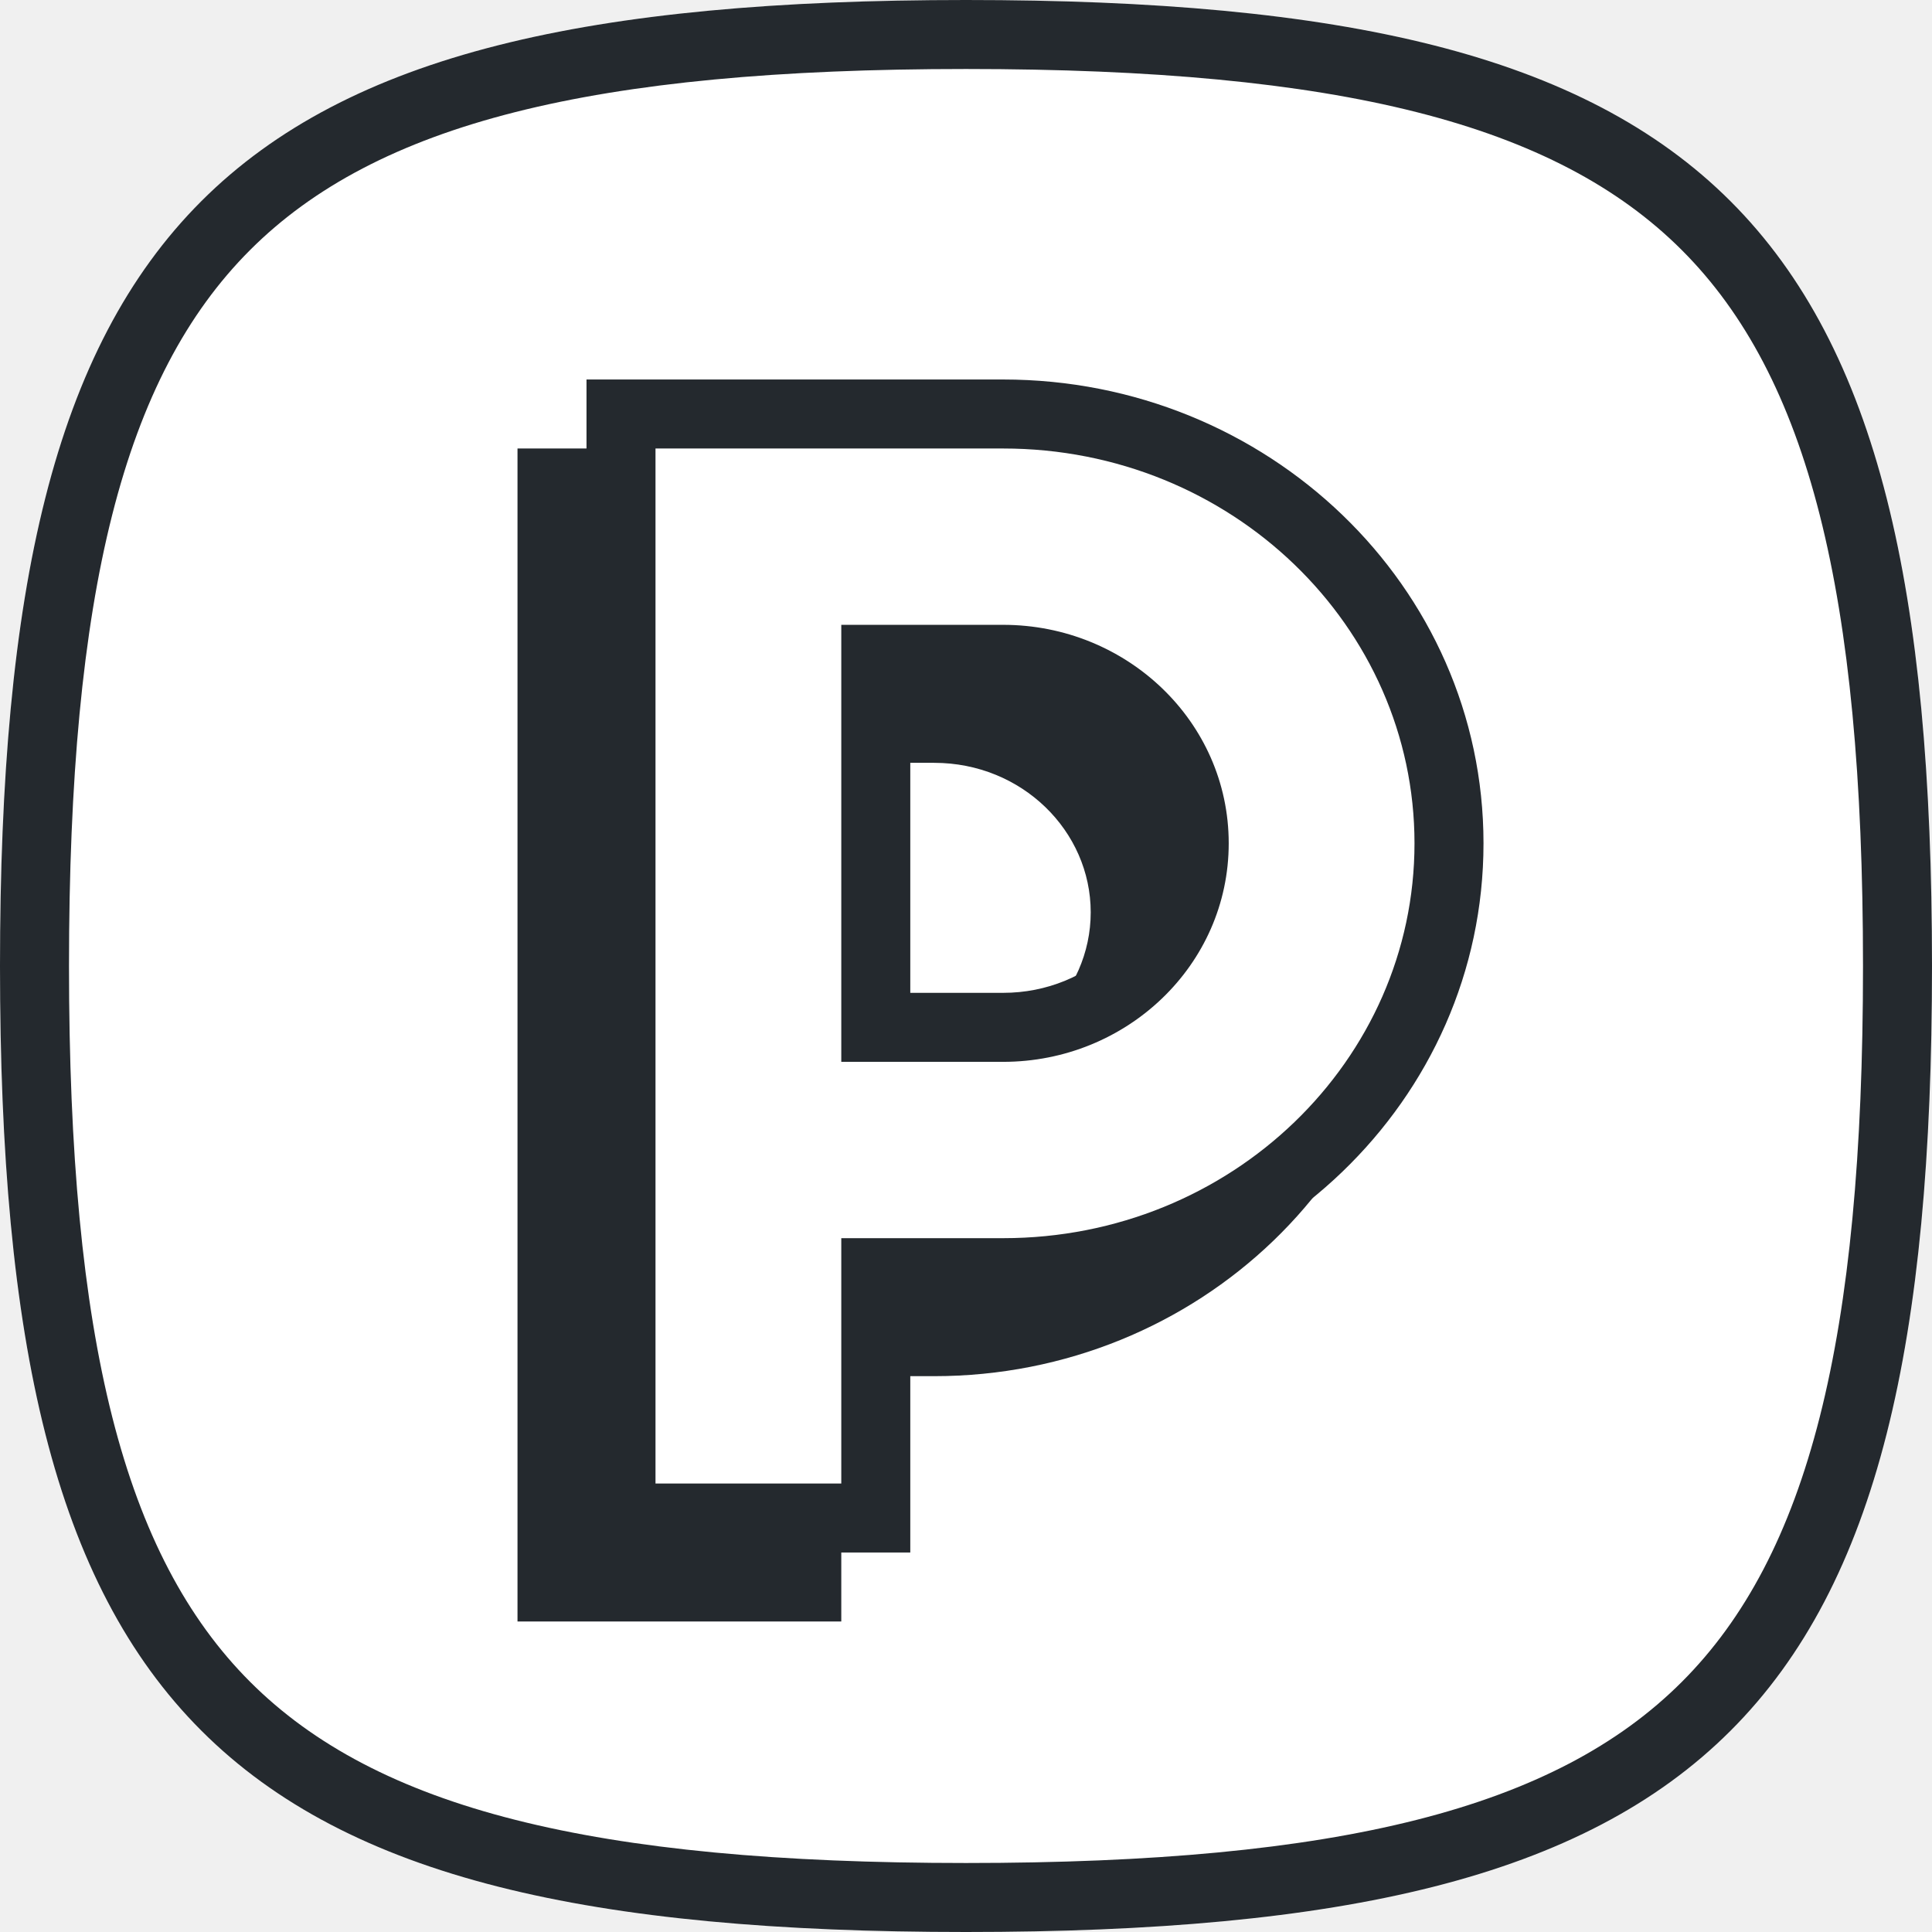
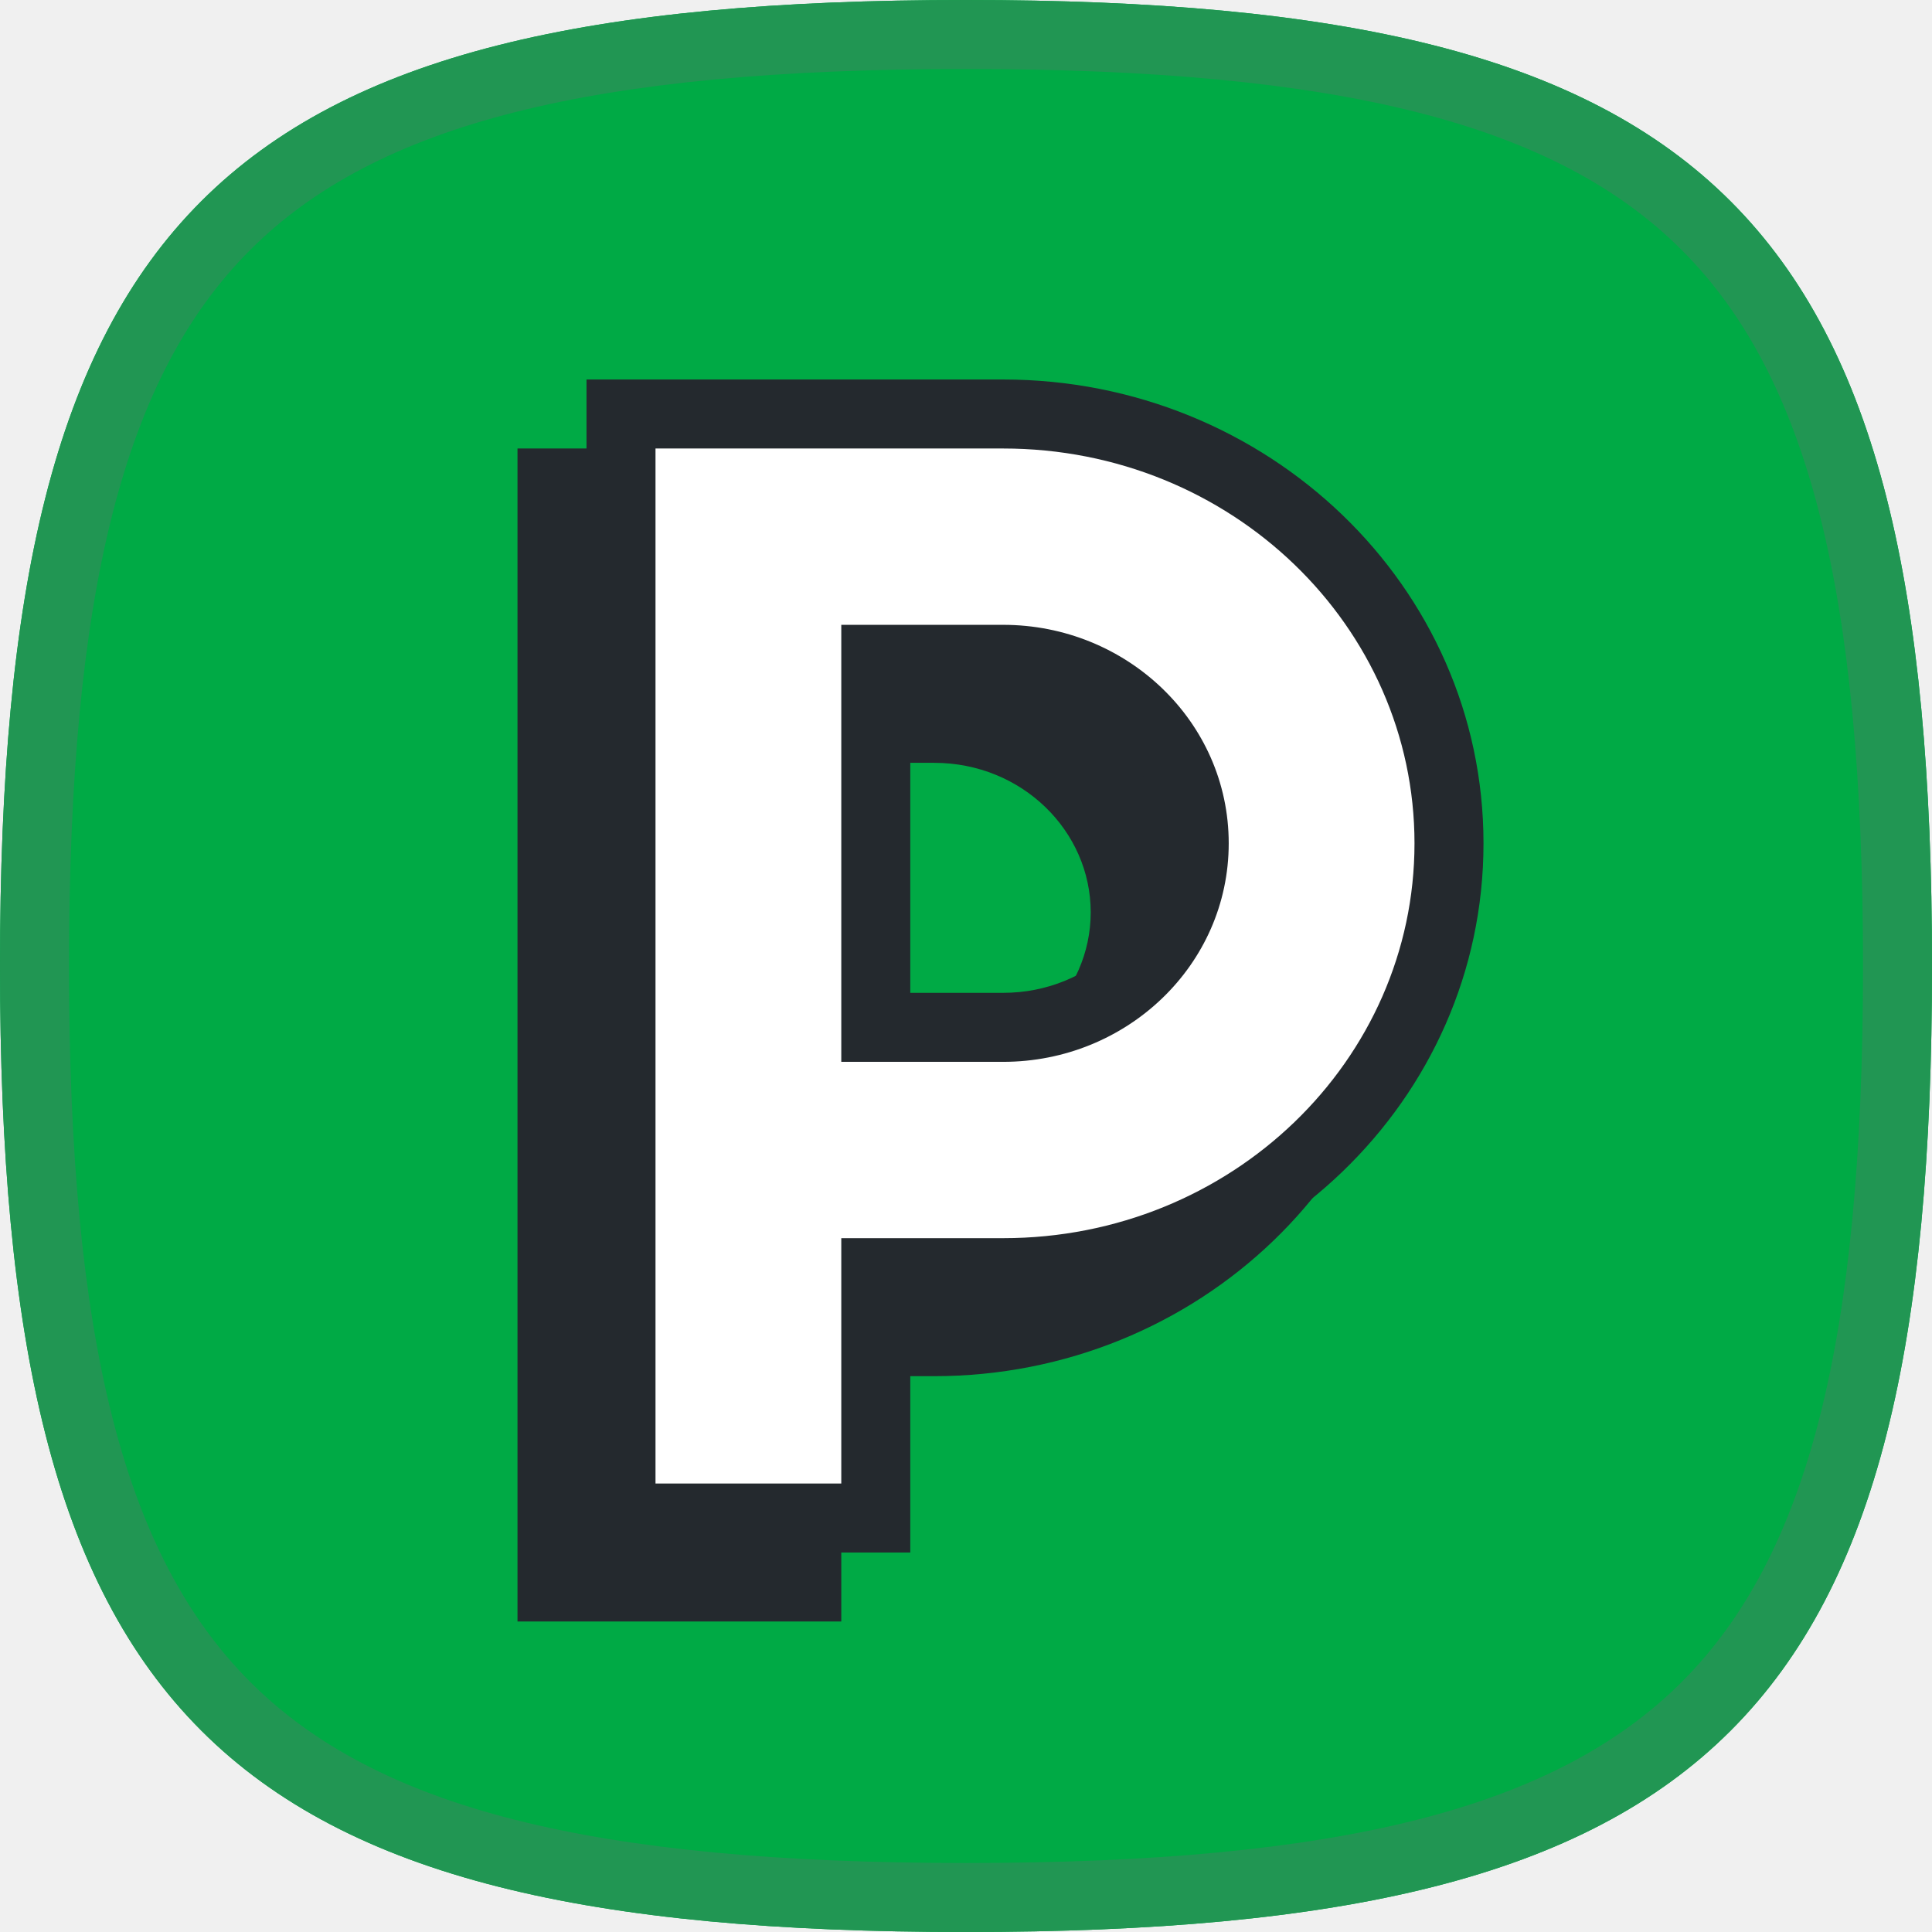
<svg xmlns="http://www.w3.org/2000/svg" width="56" height="56" viewBox="0 0 56 56" fill="none">
-   <path d="M28 0C6.222 0 0 6.222 0 28C0 49.778 6.238 56 28 56C49.762 56 56 49.778 56 28C56 6.222 49.762 0 28 0Z" fill="white" />
-   <path fill-rule="evenodd" clip-rule="evenodd" d="M7.248 7.248C3.587 10.908 2 17.153 2 28C2 38.846 3.591 45.092 7.253 48.752C10.915 52.413 17.161 54 28 54C38.839 54 45.085 52.413 48.747 48.752C52.409 45.092 54 38.846 54 28C54 17.154 52.409 10.908 48.747 7.248C45.085 3.587 38.839 2 28 2C17.153 2 10.908 3.587 7.248 7.248ZM0 28C0 6.222 6.222 0 28 0C49.762 0 56 6.222 56 28C56 49.778 49.762 56 28 56C6.238 56 0 49.778 0 28Z" fill="#24292E" />
+   <path d="M28 0C6.222 0 0 6.222 0 28C0 49.778 6.238 56 28 56C49.762 56 56 49.778 56 28C56 6.222 49.762 0 28 0Z" fill="#00AA45" />
+   <path fill-rule="evenodd" clip-rule="evenodd" d="M7.248 7.248C3.587 10.908 2 17.153 2 28C2 38.846 3.591 45.092 7.253 48.752C10.915 52.413 17.161 54 28 54C38.839 54 45.085 52.413 48.747 48.752C52.409 45.092 54 38.846 54 28C54 17.154 52.409 10.908 48.747 7.248C45.085 3.587 38.839 2 28 2C17.153 2 10.908 3.587 7.248 7.248ZM0 28C0 6.222 6.222 0 28 0C49.762 0 56 6.222 56 28C56 49.778 49.762 56 28 56C6.238 56 0 49.778 0 28Z" fill="#219653" />
  <path fill-rule="evenodd" clip-rule="evenodd" d="M27.077 13H15V47H24.385V39.889H27.077C34.73 39.889 41 33.905 41 26.444C41 18.984 34.73 13 27.077 13ZM24.385 30.778V22.111H27.077C29.619 22.111 31.615 24.086 31.615 26.444C31.615 28.802 29.619 30.778 27.077 30.778H24.385Z" fill="#24292E" />
  <path fill-rule="evenodd" clip-rule="evenodd" d="M18 12H29.077C36.214 12 42 17.572 42 24.444C42 31.317 36.214 36.889 29.077 36.889H25.385V44H18V12ZM25.385 29.778H29.077C32.136 29.778 34.615 27.39 34.615 24.444C34.615 21.499 32.136 19.111 29.077 19.111H25.385V29.778Z" fill="white" />
  <path fill-rule="evenodd" clip-rule="evenodd" d="M17 11H29.077C36.73 11 43 16.984 43 24.444C43 31.905 36.73 37.889 29.077 37.889H26.385V45H17V11ZM19 13V43H24.385V35.889H29.077C35.698 35.889 41 30.73 41 24.444C41 18.159 35.698 13 29.077 13H19ZM24.385 18.111H29.077C32.652 18.111 35.615 20.911 35.615 24.444C35.615 27.977 32.652 30.778 29.077 30.778H24.385V18.111ZM26.385 20.111V28.778H29.077C31.619 28.778 33.615 26.802 33.615 24.444C33.615 22.086 31.619 20.111 29.077 20.111H26.385Z" fill="#24292E" />
</svg>
